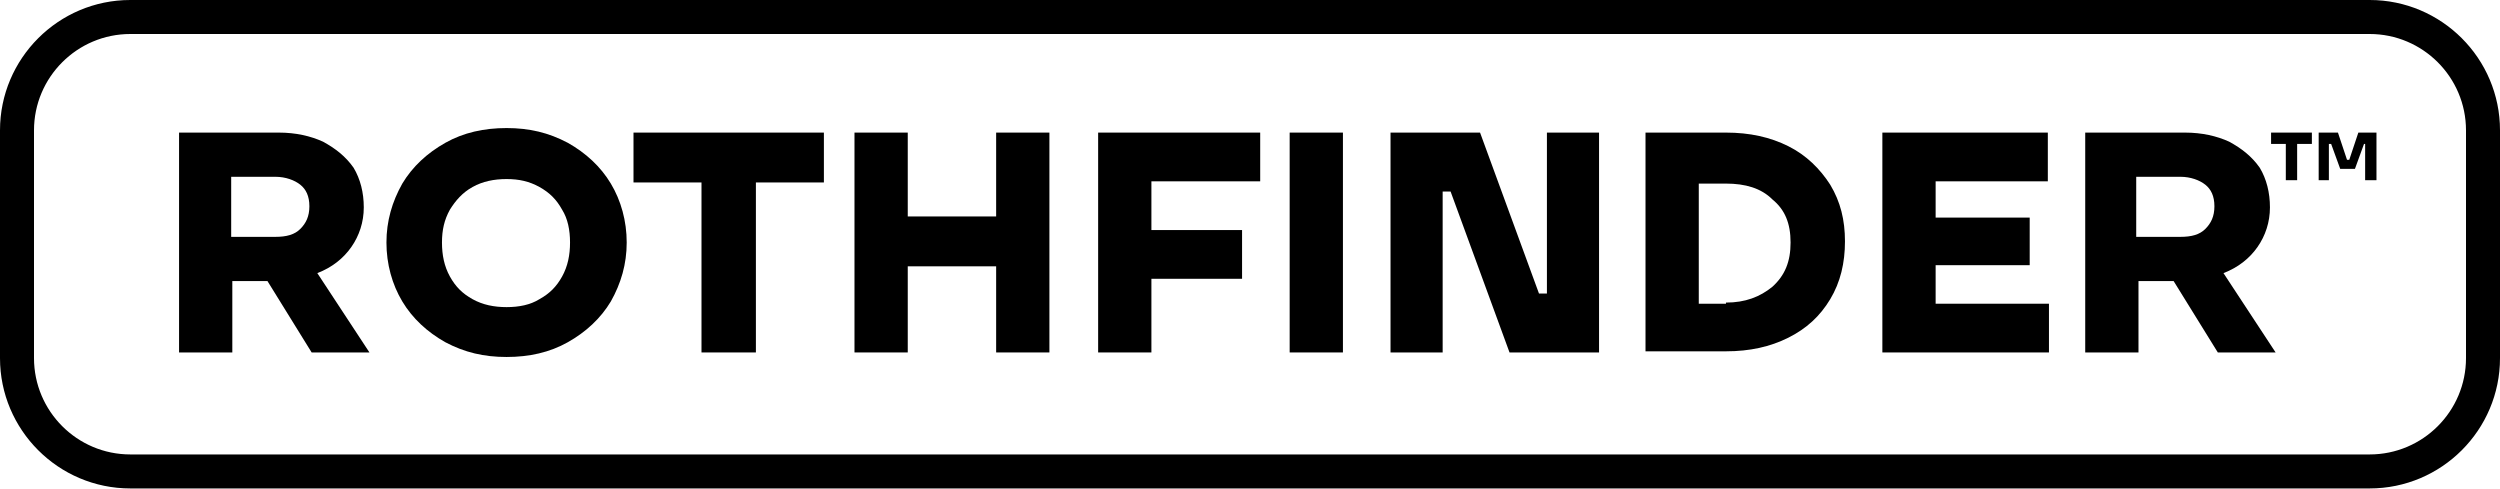
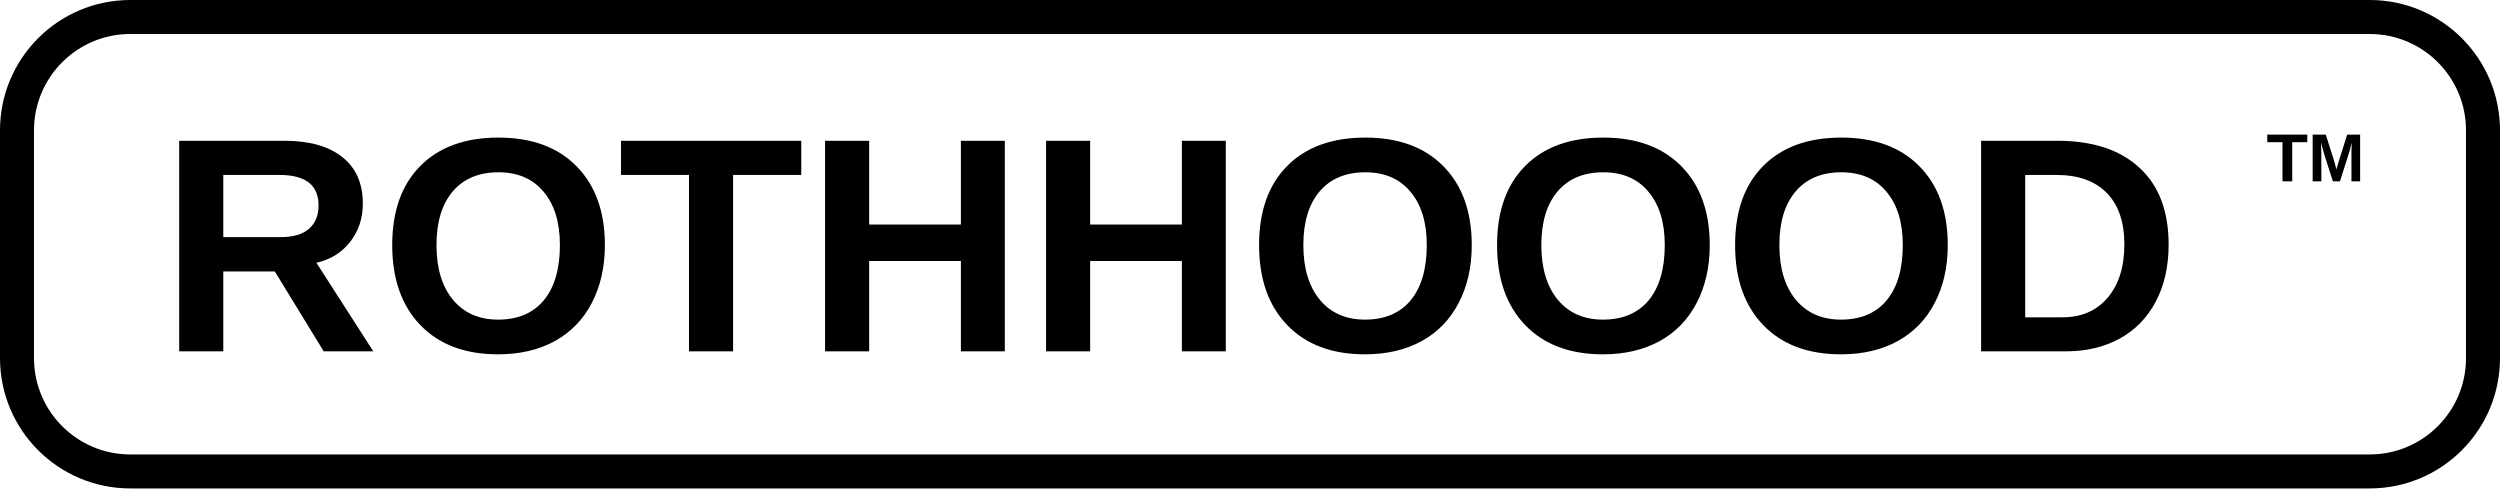
- <svg xmlns="http://www.w3.org/2000/svg" id="uuid-c908bc3a-2c6a-4223-8bf7-73a536b99330" viewBox="0 0 220.6 43.1">
-   <path d="M209.1,43.1H11.5c-6.341,0-11.5-5.159-11.5-11.5V11.5C0,5.159,5.159,0,11.5,0h197.6c6.341,0,11.5,5.159,11.5,11.5v20.1c0,6.341-5.159,11.5-11.5,11.5ZM11.5,3C6.813,3,3,6.813,3,11.5v20.1c0,4.687,3.813,8.5,8.5,8.5h197.6c4.687,0,8.5-3.813,8.5-8.5V11.5c0-4.687-3.813-8.5-8.5-8.5H11.5Z" />
-   <path d="M195.7,31.1l-3.9-6.3h-3.1v6.3h-4.7V11.7h8.8c1.5,0,2.8.3,3.9.8,1.1.6,2,1.3,2.7,2.3.6,1,.9,2.2.9,3.5s-.4,2.5-1.1,3.5c-.7,1-1.7,1.8-3,2.3l4.6,7h-5.2s.1,0,.1,0ZM188.5,15.7v5.2h3.9c1,0,1.7-.2,2.2-.7s.8-1.1.8-2-.3-1.5-.8-1.9-1.3-.7-2.2-.7h-3.9v.1Z" />
-   <path d="M170.8,23.3v3.5h10v4.3h-14.7V11.7h14.6v4.3h-9.9v3.2h8.3v4.2h-8.3l-0-.1Z" />
-   <path d="M145.2,31.1V11.7h7.1c2.1,0,3.9.4,5.5,1.2s2.8,2,3.7,3.4c.9,1.5,1.3,3.1,1.3,5s-.4,3.6-1.3,5.1c-.9,1.5-2.1,2.6-3.7,3.4-1.6.8-3.4,1.2-5.5,1.2h-7.1v.1ZM152.3,26.7c1.7,0,3-.5,4.1-1.4,1.1-1,1.6-2.2,1.6-3.9s-.5-2.9-1.6-3.8c-1-1-2.4-1.4-4.1-1.4h-2.4v10.6h2.4v-.1Z" />
-   <path d="M127.3,31.1h-4.6V11.7h7.9l5.2,14.2h.7v-14.2h4.6v19.4h-7.9l-5.2-14.2h-.7v14.2h-0Z" />
-   <path d="M118.5,31.1h-4.7V11.7h4.7v19.4Z" />
-   <path d="M111.2,11.7v4.3h-9.6v4.3h8v4.3h-8v6.5h-4.7V11.7h14.4-.1Z" />
-   <path d="M87.9,19.1v-7.4h4.7v19.4h-4.7v-7.6h-7.8v7.6h-4.7V11.7h4.7v7.4h7.8Z" />
-   <path d="M66.6,31.1h-4.7v-15h-6v-4.4h16.8v4.4h-6v15h-.1Z" />
-   <path d="M44.7,31.5c-2,0-3.7-.4-5.4-1.3-1.6-.9-2.9-2.1-3.8-3.6-.9-1.5-1.4-3.3-1.4-5.2s.5-3.6,1.4-5.2c.9-1.5,2.2-2.7,3.8-3.6,1.6-.9,3.4-1.3,5.4-1.3s3.7.4,5.4,1.3c1.6.9,2.9,2.1,3.8,3.6.9,1.5,1.4,3.3,1.4,5.2s-.5,3.6-1.4,5.2c-.9,1.5-2.2,2.7-3.8,3.6s-3.4,1.3-5.4,1.3ZM44.7,27.1c1.1,0,2.1-.2,2.9-.7.9-.5,1.5-1.1,2-2s.7-1.9.7-3-.2-2.1-.7-2.9c-.5-.9-1.1-1.5-2-2s-1.8-.7-2.9-.7-2.1.2-3,.7-1.5,1.2-2,2c-.5.9-.7,1.8-.7,2.9s.2,2.1.7,3,1.1,1.5,2,2,1.9.7,3,.7Z" />
-   <path d="M27.5,31.1l-3.9-6.3h-3.1v6.3h-4.7V11.7h8.8c1.5,0,2.8.3,3.9.8,1.1.6,2,1.3,2.7,2.3.6,1,.9,2.2.9,3.5s-.4,2.5-1.1,3.5-1.7,1.8-3,2.3l4.6,7h-5.2.1ZM20.4,15.7v5.2h3.9c1,0,1.7-.2,2.2-.7s.8-1.1.8-2-.3-1.5-.8-1.9-1.3-.7-2.2-.7h-3.9v.1Z" />
-   <path d="M205.6,15.9h-1v-4.2h1.7l.8,2.4h.2l.8-2.4h1.6v4.2h-1v-3.2h-.1l-.8,2.2h-1.3l-.8-2.2h-.2v3.2s.1,0,.1,0Z" />
-   <path d="M202.7,15.9h-1v-3.2h-1.3v-1h3.6v1h-1.3v3.2Z" />
+ <svg xmlns="http://www.w3.org/2000/svg" viewBox="0 0 220.6 43.1" role="img" aria-label="ROTHHOOOD">
+   <rect x="1.5" y="1.5" width="217.6" height="40.1" rx="10" fill="none" stroke="black" stroke-width="3" />
+   <text x="14" y="31" fill="black" font-family="Arial, Helvetica, sans-serif" font-size="27" font-weight="800" textLength="183" lengthAdjust="spacingAndGlyphs">ROTHHOOOD</text>
+   <text x="200" y="16" fill="black" font-family="Arial, Helvetica, sans-serif" font-size="6" font-weight="700">TM</text>
</svg>
